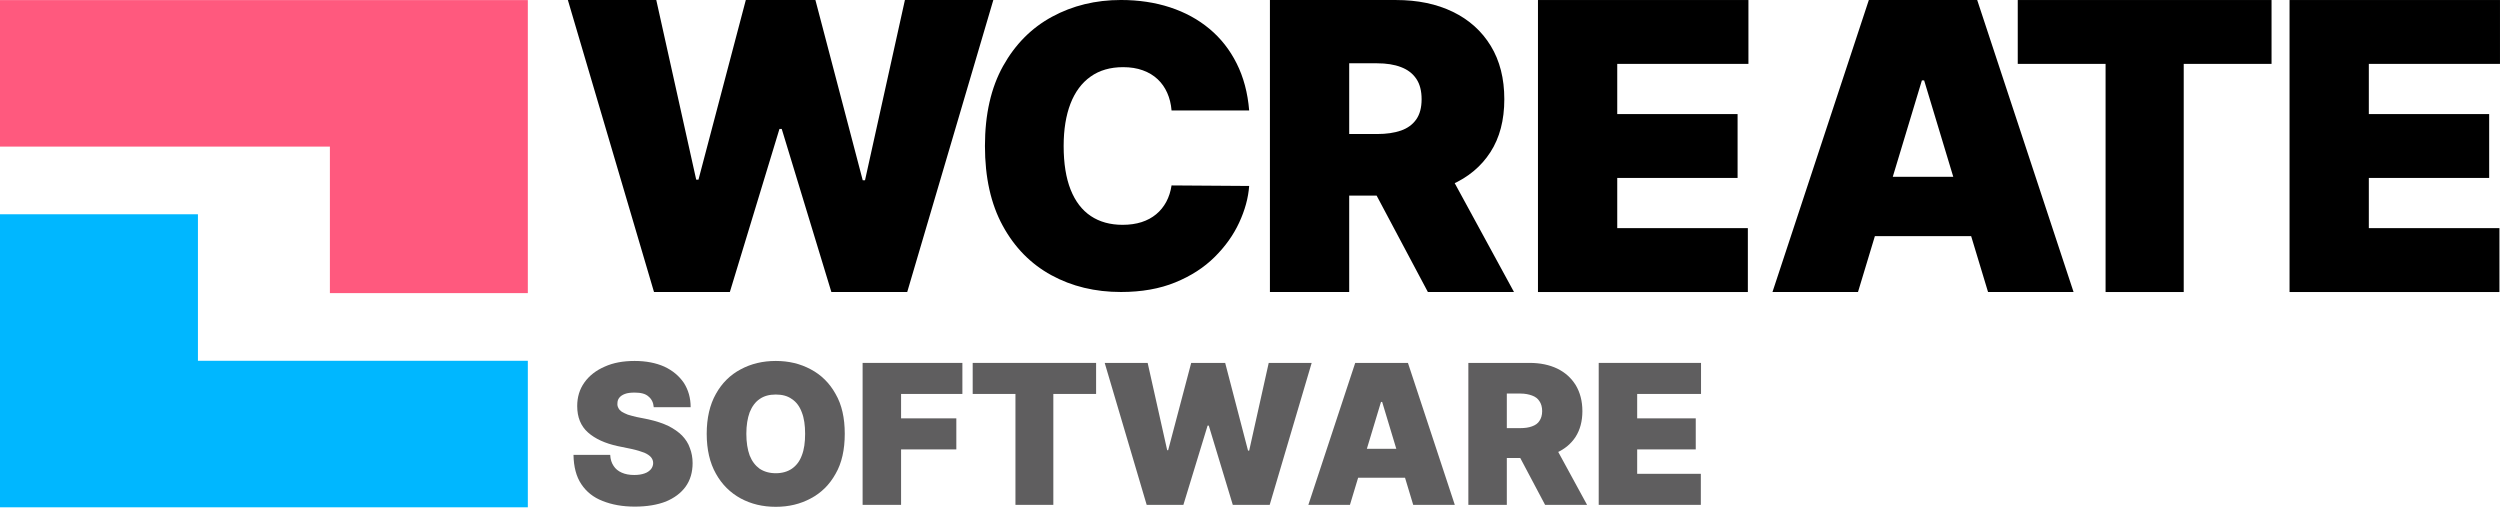
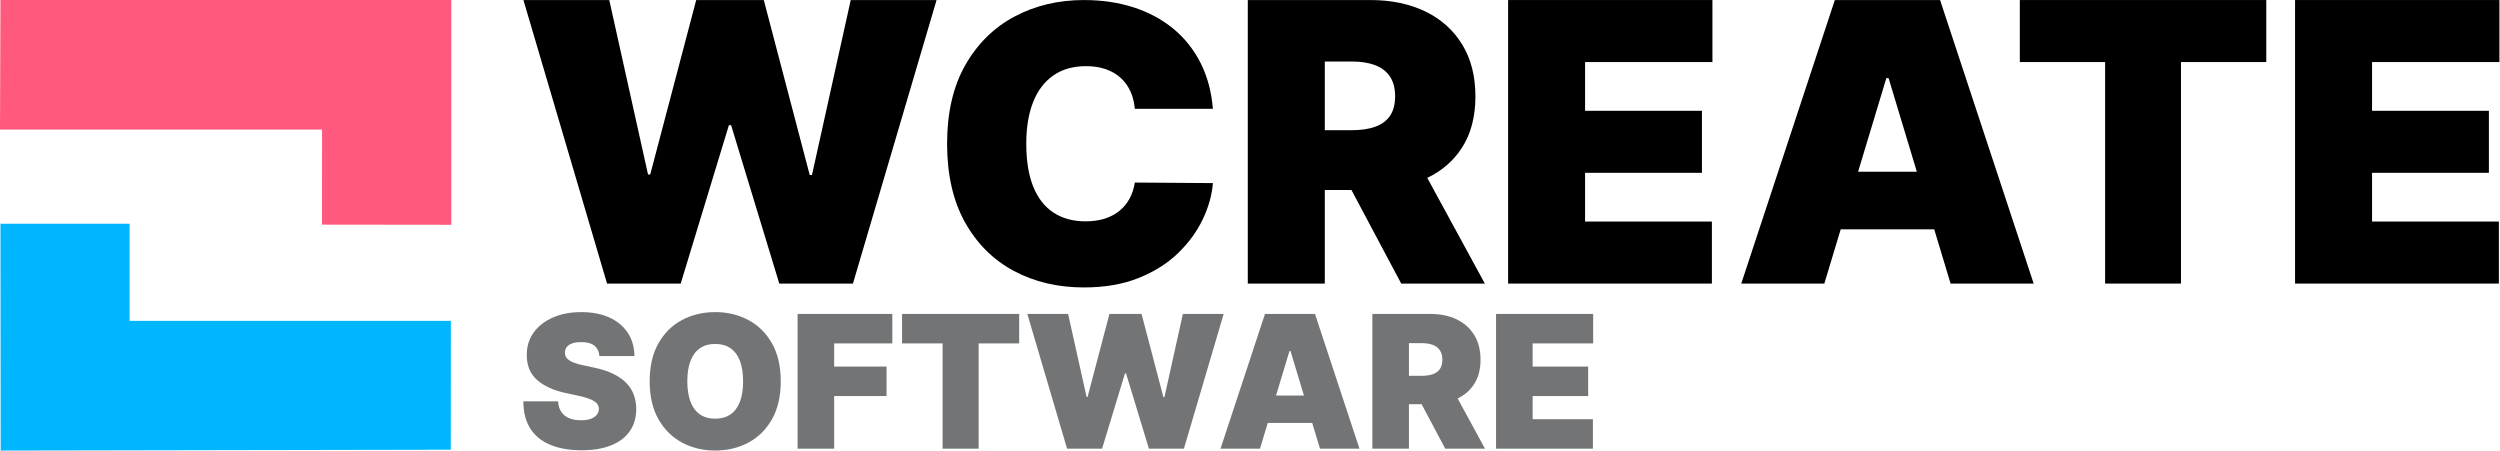
- <svg xmlns="http://www.w3.org/2000/svg" width="100%" height="100%" viewBox="0 0 485 99" version="1.1" xml:space="preserve" style="fill-rule:evenodd;clip-rule:evenodd;stroke-linejoin:round;stroke-miterlimit:2;">
-   <g transform="matrix(1,0,0,1,-320,-766.982)">
-     <g transform="matrix(-0.639997,0,0,0.710583,487.868,398.41)">
-       <g transform="matrix(-1.33333,-1.63286e-16,1.22465e-16,-1,422.295,1097.19)">
-         <path d="M165,480L240,480L240,440L120,440L120,520L165,520L165,480Z" style="fill:rgb(0,183,255);" />
-       </g>
-       <g transform="matrix(-1.33333,-1.63286e-16,1.22465e-16,-1,422.295,998.714)">
-         <path d="M240,400L195,400L195,440L120,440L120,480L240,480L240,400Z" style="fill:rgb(255,89,126);" />
+ <svg xmlns="http://www.w3.org/2000/svg" width="100%" height="100%" viewBox="0 0 1831 330" version="1.1" xml:space="preserve" style="fill-rule:evenodd;clip-rule:evenodd;stroke-linejoin:round;stroke-miterlimit:2;">
+   <g transform="matrix(1,0,0,1,-169.485,-160)">
+     <g transform="matrix(1,0,0,0.543307,2740,0)">
+       <g transform="matrix(2.64883,-6.62915e-16,-2.43291e-16,-4.05983,-2888.03,2688.21)">
+         <path d="M155.695,483.076L244.534,483.076L244.512,440.283L120.059,440L120,515.31L155.695,515.31L155.695,483.076Z" style="fill:rgb(0,183,255);" />
      </g>
    </g>
-     <g transform="matrix(6.66071,0,0,6.66071,-427.606,-2491.28)">
-       <g transform="matrix(1,0,0,1,1.27979,0)">
-         <path d="M130.01,497.682L127.501,489.177L130.076,489.177L131.239,494.409L131.305,494.409L132.684,489.177L134.711,489.177L136.089,494.426L136.156,494.426L137.318,489.177L139.893,489.177L137.385,497.682L135.176,497.682L133.73,492.931L133.664,492.931L132.219,497.682L130.01,497.682Z" style="fill-rule:nonzero;" />
-       </g>
-       <g transform="matrix(0.965247,0,0,0.97332,5.59241,13.1643)">
-         <path d="M148.182,492.366L145.84,492.366C145.824,492.172 145.78,491.996 145.709,491.839C145.639,491.681 145.542,491.544 145.419,491.43C145.295,491.315 145.147,491.226 144.972,491.164C144.798,491.101 144.6,491.07 144.378,491.07C143.991,491.07 143.663,491.164 143.396,491.353C143.129,491.541 142.927,491.811 142.79,492.162C142.653,492.514 142.584,492.936 142.584,493.429C142.584,493.95 142.654,494.385 142.794,494.735C142.934,495.085 143.137,495.348 143.402,495.524C143.668,495.7 143.988,495.788 144.362,495.788C144.575,495.788 144.766,495.761 144.935,495.707C145.104,495.653 145.25,495.575 145.375,495.472C145.5,495.37 145.601,495.246 145.68,495.101C145.759,494.955 145.812,494.791 145.84,494.609L148.182,494.625C148.155,494.985 148.054,495.351 147.879,495.724C147.705,496.096 147.458,496.439 147.138,496.753C146.818,497.068 146.423,497.32 145.952,497.511C145.482,497.702 144.935,497.798 144.312,497.798C143.531,497.798 142.831,497.63 142.213,497.295C141.594,496.96 141.105,496.468 140.747,495.817C140.388,495.166 140.209,494.37 140.209,493.429C140.209,492.482 140.392,491.684 140.757,491.035C141.122,490.386 141.615,489.894 142.235,489.561C142.856,489.227 143.548,489.06 144.312,489.06C144.849,489.06 145.343,489.134 145.794,489.28C146.246,489.427 146.642,489.641 146.982,489.922C147.323,490.203 147.597,490.548 147.804,490.958C148.012,491.368 148.138,491.837 148.182,492.366Z" style="fill-rule:nonzero;" />
-       </g>
-       <path d="M149.229,497.682L149.229,489.177L152.9,489.177C153.531,489.177 154.084,489.291 154.557,489.521C155.03,489.751 155.399,490.082 155.662,490.514C155.925,490.946 156.056,491.463 156.056,492.067C156.056,492.676 155.921,493.19 155.651,493.608C155.381,494.026 155.003,494.341 154.517,494.555C154.032,494.768 153.465,494.874 152.817,494.874L150.624,494.874L150.624,493.08L152.352,493.08C152.623,493.08 152.855,493.046 153.047,492.979C153.24,492.911 153.388,492.802 153.492,492.653C153.596,492.503 153.647,492.308 153.647,492.067C153.647,491.823 153.596,491.625 153.492,491.471C153.388,491.317 153.24,491.204 153.047,491.131C152.855,491.057 152.623,491.02 152.352,491.02L151.538,491.02L151.538,497.682L149.229,497.682ZM154.212,493.778L156.338,497.682L153.83,497.682L151.754,493.778L154.212,493.778Z" style="fill-rule:nonzero;" />
-       <path d="M157.036,497.682L157.036,489.177L163.166,489.177L163.166,491.037L159.345,491.037L159.345,492.499L162.85,492.499L162.85,494.359L159.345,494.359L159.345,495.821L163.149,495.821L163.149,497.682L157.036,497.682Z" style="fill-rule:nonzero;" />
-       <g transform="matrix(1,0,0,1,-0.163957,0)">
-         <path d="M167.013,496.054L166.521,497.682L164.03,497.682L166.837,489.177L169.993,489.177L172.8,497.682L170.309,497.682L169.817,496.054L167.013,496.054ZM169.296,494.326L168.448,491.519L168.382,491.519L167.534,494.326L169.296,494.326Z" />
-       </g>
-       <g transform="matrix(1,0,0,1,-1.37474,0)">
-         <path d="M172.385,491.037L172.385,489.177L179.777,489.177L179.777,491.037L177.219,491.037L177.219,497.682L174.943,497.682L174.943,491.037L172.385,491.037Z" style="fill-rule:nonzero;" />
-       </g>
-       <g transform="matrix(1,0,0,1,-1.71437,0)">
-         <path d="M180.641,497.682L180.641,489.177L186.77,489.177L186.77,491.037L182.95,491.037L182.95,492.499L186.455,492.499L186.455,494.359L182.95,494.359L182.95,495.821L186.754,495.821L186.754,497.682L180.641,497.682Z" style="fill-rule:nonzero;" />
+     <g transform="matrix(1,0,0,0.543307,2740,0)">
+       <g transform="matrix(2.64883,-6.62915e-16,-2.43291e-16,-4.05983,-2875.72,2243.21)">
+         <path d="M240,405.363L204.252,405.413L204.271,436.973L115.223,436.973L115.353,480L240,480L240,405.363Z" style="fill:rgb(255,89,126);" />
      </g>
    </g>
-     <g transform="matrix(3.2392,0,0,3.2392,17.8412,-747.167)">
-       <g transform="matrix(11.6944,0,0,11.6944,127.302,497.682)">
-         <path d="M0.439,-0.5C0.437,-0.524 0.428,-0.542 0.412,-0.555C0.397,-0.569 0.373,-0.575 0.341,-0.575C0.321,-0.575 0.304,-0.573 0.291,-0.568C0.278,-0.563 0.269,-0.557 0.262,-0.548C0.256,-0.54 0.253,-0.531 0.253,-0.52C0.252,-0.511 0.254,-0.503 0.258,-0.496C0.261,-0.489 0.267,-0.483 0.275,-0.477C0.283,-0.472 0.294,-0.467 0.306,-0.462C0.319,-0.458 0.334,-0.454 0.351,-0.45L0.411,-0.438C0.451,-0.429 0.485,-0.418 0.514,-0.404C0.542,-0.39 0.566,-0.373 0.584,-0.355C0.602,-0.336 0.616,-0.315 0.624,-0.291C0.633,-0.268 0.638,-0.242 0.638,-0.214C0.638,-0.167 0.626,-0.126 0.602,-0.093C0.578,-0.06 0.544,-0.035 0.501,-0.017C0.457,-0 0.404,0.009 0.342,0.009C0.279,0.009 0.224,-0.001 0.177,-0.02C0.13,-0.038 0.094,-0.067 0.068,-0.106C0.042,-0.145 0.029,-0.195 0.028,-0.256L0.216,-0.256C0.217,-0.233 0.223,-0.215 0.233,-0.2C0.243,-0.184 0.257,-0.173 0.275,-0.165C0.293,-0.157 0.314,-0.153 0.339,-0.153C0.361,-0.153 0.378,-0.156 0.392,-0.161C0.407,-0.166 0.417,-0.174 0.425,-0.183C0.432,-0.192 0.436,-0.203 0.436,-0.214C0.436,-0.226 0.432,-0.235 0.425,-0.244C0.418,-0.252 0.407,-0.26 0.391,-0.267C0.375,-0.273 0.354,-0.28 0.327,-0.286L0.254,-0.301C0.19,-0.315 0.139,-0.338 0.102,-0.371C0.065,-0.404 0.047,-0.449 0.047,-0.506C0.047,-0.552 0.059,-0.592 0.084,-0.627C0.109,-0.662 0.144,-0.689 0.188,-0.708C0.232,-0.728 0.283,-0.737 0.341,-0.737C0.4,-0.737 0.45,-0.727 0.493,-0.708C0.536,-0.688 0.569,-0.66 0.593,-0.625C0.616,-0.589 0.628,-0.548 0.628,-0.5L0.439,-0.5Z" style="fill:rgb(95,94,95);fill-rule:nonzero;" />
+     <g transform="matrix(1,0,0,0.543307,2740,0)">
+       <g transform="matrix(11.308,0,0,20.8132,-6751.81,-11500.5)">
+         <path d="M408.587,589.768C408.565,589.484 408.459,589.262 408.27,589.103C408.081,588.944 407.795,588.865 407.411,588.865C407.167,588.865 406.967,588.894 406.813,588.952C406.658,589.01 406.543,589.089 406.469,589.189C406.396,589.288 406.357,589.402 406.354,589.529C406.349,589.635 406.368,589.729 406.412,589.813C406.456,589.897 406.526,589.972 406.623,590.039C406.719,590.105 406.843,590.166 406.994,590.22C407.144,590.274 407.323,590.322 407.531,590.365L408.246,590.518C408.729,590.62 409.143,590.755 409.487,590.923C409.83,591.091 410.112,591.287 410.33,591.513C410.549,591.739 410.71,591.993 410.814,592.274C410.918,592.555 410.971,592.862 410.974,593.194C410.971,593.768 410.827,594.254 410.543,594.652C410.259,595.049 409.854,595.352 409.327,595.559C408.8,595.767 408.167,595.87 407.428,595.87C406.67,595.87 406.009,595.758 405.445,595.534C404.881,595.309 404.443,594.963 404.132,594.496C403.821,594.029 403.664,593.43 403.661,592.7L405.911,592.7C405.925,592.967 405.992,593.191 406.112,593.373C406.231,593.555 406.399,593.693 406.616,593.787C406.834,593.88 407.093,593.927 407.394,593.927C407.647,593.927 407.859,593.896 408.029,593.833C408.2,593.771 408.329,593.684 408.417,593.574C408.505,593.463 408.55,593.336 408.553,593.194C408.55,593.061 408.507,592.944 408.423,592.843C408.339,592.742 408.202,592.651 408.012,592.57C407.822,592.489 407.565,592.413 407.241,592.342L406.371,592.154C405.599,591.987 404.99,591.706 404.545,591.313C404.101,590.919 403.88,590.382 403.883,589.7C403.88,589.146 404.028,588.661 404.328,588.245C404.628,587.828 405.044,587.504 405.577,587.271C406.109,587.038 406.721,586.922 407.411,586.922C408.116,586.922 408.725,587.039 409.239,587.275C409.754,587.511 410.151,587.843 410.43,588.27C410.71,588.698 410.852,589.197 410.854,589.768L408.587,589.768Z" style="fill:rgb(115,116,117);fill-rule:nonzero;" />
+         <path d="M420.332,591.404C420.332,592.376 420.143,593.195 419.765,593.861C419.387,594.527 418.877,595.032 418.235,595.374C417.593,595.716 416.877,595.887 416.087,595.887C415.292,595.887 414.574,595.715 413.933,595.37C413.293,595.024 412.784,594.519 412.408,593.853C412.031,593.186 411.843,592.37 411.843,591.404C411.843,590.433 412.031,589.614 412.408,588.948C412.784,588.282 413.293,587.777 413.933,587.435C414.574,587.093 415.292,586.922 416.087,586.922C416.877,586.922 417.593,587.093 418.235,587.435C418.877,587.777 419.387,588.282 419.765,588.948C420.143,589.614 420.332,590.433 420.332,591.404ZM417.894,591.404C417.894,590.882 417.825,590.441 417.688,590.081C417.55,589.722 417.347,589.449 417.078,589.263C416.81,589.077 416.479,588.984 416.087,588.984C415.695,588.984 415.365,589.077 415.097,589.263C414.828,589.449 414.625,589.722 414.487,590.081C414.349,590.441 414.281,590.882 414.281,591.404C414.281,591.927 414.349,592.368 414.487,592.728C414.625,593.087 414.828,593.36 415.097,593.546C415.365,593.732 415.695,593.825 416.087,593.825C416.479,593.825 416.81,593.732 417.078,593.546C417.347,593.36 417.55,593.087 417.688,592.728C417.825,592.368 417.894,591.927 417.894,591.404Z" style="fill:rgb(115,116,117);fill-rule:nonzero;" />
+         <path d="M421.423,595.768L421.423,587.041L427.559,587.041L427.559,588.95L423.792,588.95L423.792,590.45L427.184,590.45L427.184,592.359L423.792,592.359L423.792,595.768L421.423,595.768Z" style="fill:rgb(115,116,117);fill-rule:nonzero;" />
+         <path d="M428.19,588.95L428.19,587.041L435.775,587.041L435.775,588.95L433.15,588.95L433.15,595.768L430.815,595.768L430.815,588.95L428.19,588.95Z" style="fill:rgb(115,116,117);fill-rule:nonzero;" />
+         <path d="M438.877,595.768L436.303,587.041L438.945,587.041L440.138,592.41L440.207,592.41L441.621,587.041L443.701,587.041L445.116,592.427L445.184,592.427L446.377,587.041L449.019,587.041L446.445,595.768L444.178,595.768L442.695,590.893L442.627,590.893L441.144,595.768L438.877,595.768Z" style="fill:rgb(115,116,117);fill-rule:nonzero;" />
+         <path d="M451.876,594.098L451.371,595.768L448.815,595.768L451.695,587.041L454.934,587.041L457.815,595.768L455.258,595.768L454.754,594.098L451.876,594.098ZM454.218,592.325L453.349,589.444L453.281,589.444L452.411,592.325L454.218,592.325Z" style="fill:rgb(115,116,117);" />
+         <path d="M461.019,592.887L461.019,595.768L458.65,595.768L458.65,587.041L462.417,587.041C463.065,587.041 463.631,587.159 464.117,587.395C464.603,587.63 464.981,587.97 465.251,588.413C465.521,588.856 465.656,589.387 465.656,590.007C465.656,590.632 465.517,591.159 465.24,591.588C464.981,591.989 464.626,592.298 464.173,592.515L465.945,595.768L463.371,595.768L461.839,592.887L461.019,592.887ZM461.019,591.047L461.854,591.047C462.133,591.047 462.371,591.012 462.568,590.942C462.766,590.873 462.918,590.761 463.024,590.608C463.131,590.454 463.184,590.254 463.184,590.007C463.184,589.757 463.131,589.553 463.024,589.395C462.918,589.238 462.766,589.121 462.568,589.046C462.371,588.971 462.133,588.933 461.854,588.933L461.019,588.933L461.019,591.047Z" style="fill:rgb(115,116,117);" />
+         <path d="M466.661,595.768L466.661,587.041L472.951,587.041L472.951,588.95L469.031,588.95L469.031,590.45L472.627,590.45L472.627,592.359L469.031,592.359L469.031,593.859L472.934,593.859L472.934,595.768L466.661,595.768Z" style="fill:rgb(115,116,117);fill-rule:nonzero;" />
      </g>
-       <g transform="matrix(11.6944,0,0,11.6944,135.093,497.682)">
-         <path d="M0.751,-0.364C0.751,-0.283 0.736,-0.214 0.704,-0.159C0.673,-0.103 0.63,-0.061 0.577,-0.033C0.523,-0.004 0.464,0.01 0.398,0.01C0.331,0.01 0.272,-0.004 0.218,-0.033C0.165,-0.062 0.122,-0.104 0.091,-0.16C0.06,-0.215 0.044,-0.283 0.044,-0.364C0.044,-0.445 0.06,-0.513 0.091,-0.568C0.122,-0.624 0.165,-0.666 0.218,-0.694C0.272,-0.723 0.331,-0.737 0.398,-0.737C0.464,-0.737 0.523,-0.723 0.577,-0.694C0.63,-0.666 0.673,-0.624 0.704,-0.568C0.736,-0.513 0.751,-0.445 0.751,-0.364ZM0.548,-0.364C0.548,-0.407 0.543,-0.444 0.531,-0.474C0.52,-0.504 0.503,-0.527 0.48,-0.542C0.458,-0.558 0.43,-0.565 0.398,-0.565C0.365,-0.565 0.338,-0.558 0.315,-0.542C0.293,-0.527 0.276,-0.504 0.264,-0.474C0.253,-0.444 0.247,-0.407 0.247,-0.364C0.247,-0.32 0.253,-0.283 0.264,-0.253C0.276,-0.223 0.293,-0.201 0.315,-0.185C0.338,-0.17 0.365,-0.162 0.398,-0.162C0.43,-0.162 0.458,-0.17 0.48,-0.185C0.503,-0.201 0.52,-0.223 0.531,-0.253C0.543,-0.283 0.548,-0.32 0.548,-0.364Z" style="fill:rgb(95,94,95);fill-rule:nonzero;" />
+     </g>
+     <g transform="matrix(1,0,0,0.543307,2740,0)">
+       <g transform="matrix(23.7959,0,0,43.7982,-11789.4,-25416.8)">
+         <path d="M406.099,595.768L403.525,587.041L406.167,587.041L407.36,592.41L407.428,592.41L408.843,587.041L410.923,587.041L412.337,592.427L412.406,592.427L413.599,587.041L416.241,587.041L413.667,595.768L411.4,595.768L409.917,590.893L409.849,590.893L408.366,595.768L406.099,595.768Z" style="fill-rule:nonzero;" />
+         <g transform="matrix(1,0,0,0.986692,0,7.93006)">
+           <path d="M424.746,590.314L422.343,590.314C422.326,590.115 422.281,589.934 422.209,589.772C422.136,589.61 422.037,589.471 421.911,589.353C421.784,589.235 421.631,589.144 421.452,589.08C421.273,589.016 421.07,588.984 420.843,588.984C420.445,588.984 420.109,589.081 419.835,589.274C419.561,589.467 419.354,589.744 419.213,590.105C419.072,590.466 419.002,590.899 419.002,591.404C419.002,591.939 419.074,592.385 419.217,592.745C419.361,593.104 419.569,593.374 419.842,593.554C420.114,593.735 420.442,593.825 420.826,593.825C421.045,593.825 421.241,593.797 421.414,593.742C421.587,593.686 421.738,593.606 421.866,593.501C421.994,593.396 422.098,593.269 422.179,593.12C422.26,592.971 422.315,592.802 422.343,592.615L424.746,592.632C424.718,593.001 424.614,593.377 424.435,593.759C424.256,594.141 424.003,594.493 423.675,594.816C423.347,595.138 422.941,595.397 422.458,595.593C421.975,595.789 421.414,595.887 420.775,595.887C419.974,595.887 419.256,595.716 418.621,595.372C417.986,595.028 417.484,594.522 417.116,593.855C416.749,593.187 416.565,592.37 416.565,591.404C416.565,590.433 416.752,589.614 417.127,588.948C417.502,588.282 418.008,587.777 418.644,587.435C419.281,587.093 419.991,586.922 420.775,586.922C421.326,586.922 421.833,586.997 422.296,587.147C422.759,587.298 423.165,587.517 423.515,587.806C423.864,588.094 424.146,588.449 424.359,588.869C424.572,589.289 424.701,589.771 424.746,590.314Z" style="fill-rule:nonzero;" />
+         </g>
+         <path d="M428.19,592.887L428.19,595.768L425.82,595.768L425.82,587.041L429.587,587.041C430.235,587.041 430.802,587.159 431.288,587.395C431.773,587.63 432.151,587.97 432.421,588.413C432.691,588.856 432.826,589.387 432.826,590.007C432.826,590.632 432.688,591.159 432.411,591.588C432.152,591.989 431.796,592.298 431.344,592.515L433.116,595.768L430.542,595.768L429.01,592.887L428.19,592.887ZM428.19,591.047L429.025,591.047C429.303,591.047 429.541,591.012 429.739,590.942C429.936,590.873 430.088,590.761 430.195,590.608C430.301,590.454 430.354,590.254 430.354,590.007C430.354,589.757 430.301,589.553 430.195,589.395C430.088,589.238 429.936,589.121 429.739,589.046C429.541,588.971 429.303,588.933 429.025,588.933L428.19,588.933L428.19,591.047Z" />
+         <path d="M433.832,595.768L433.832,587.041L440.121,587.041L440.121,588.95L436.201,588.95L436.201,590.45L439.798,590.45L439.798,592.359L436.201,592.359L436.201,593.859L440.104,593.859L440.104,595.768L433.832,595.768Z" style="fill-rule:nonzero;" />
+         <path d="M444.069,594.098L443.565,595.768L441.008,595.768L443.888,587.041L447.127,587.041L450.008,595.768L447.451,595.768L446.947,594.098L444.069,594.098ZM446.412,592.325L445.542,589.444L445.474,589.444L444.604,592.325L446.412,592.325Z" />
+         <path d="M449.582,588.95L449.582,587.041L457.167,587.041L457.167,588.95L454.542,588.95L454.542,595.768L452.207,595.768L452.207,588.95L449.582,588.95Z" style="fill-rule:nonzero;" />
+         <path d="M458.053,595.768L458.053,587.041L464.343,587.041L464.343,588.95L460.423,588.95L460.423,590.45L464.019,590.45L464.019,592.359L460.423,592.359L460.423,593.859L464.326,593.859L464.326,595.768L458.053,595.768Z" style="fill-rule:nonzero;" />
      </g>
-       <g transform="matrix(11.6944,0,0,11.6944,144.395,497.682)">
-         <path d="M0.047,-0L0.047,-0.727L0.558,-0.727L0.558,-0.568L0.244,-0.568L0.244,-0.443L0.527,-0.443L0.527,-0.284L0.244,-0.284L0.244,-0L0.047,-0Z" style="fill:rgb(95,94,95);fill-rule:nonzero;" />
-       </g>
-       <g transform="matrix(11.6944,0,0,11.6944,151.222,497.682)">
-         <path d="M0.027,-0.568L0.027,-0.727L0.659,-0.727L0.659,-0.568L0.44,-0.568L0.44,-0L0.246,-0L0.246,-0.568L0.027,-0.568Z" style="fill:rgb(95,94,95);fill-rule:nonzero;" />
-       </g>
-       <g transform="matrix(11.6944,0,0,11.6944,159.245,497.682)">
-         <path d="M0.232,-0L0.017,-0.727L0.237,-0.727L0.337,-0.28L0.342,-0.28L0.46,-0.727L0.634,-0.727L0.751,-0.278L0.757,-0.278L0.857,-0.727L1.077,-0.727L0.862,-0L0.673,-0L0.55,-0.406L0.544,-0.406L0.42,-0L0.232,-0Z" style="fill:rgb(95,94,95);fill-rule:nonzero;" />
-       </g>
-       <g transform="matrix(11.6944,0,0,11.6944,171.372,497.682)">
-         <path d="M0.236,-0L0.023,-0L0.263,-0.727L0.533,-0.727L0.773,-0L0.56,-0L0.401,-0.527L0.395,-0.527L0.236,-0ZM0.196,-0.287L0.597,-0.287L0.597,-0.139L0.196,-0.139L0.196,-0.287Z" style="fill:rgb(95,94,95);fill-rule:nonzero;" />
-       </g>
-       <g transform="matrix(11.6944,0,0,11.6944,180.674,497.682)">
-         <path d="M0.047,-0L0.047,-0.727L0.361,-0.727C0.415,-0.727 0.462,-0.717 0.502,-0.698C0.543,-0.678 0.574,-0.65 0.597,-0.613C0.619,-0.576 0.631,-0.532 0.631,-0.48C0.631,-0.428 0.619,-0.384 0.596,-0.348C0.573,-0.313 0.541,-0.286 0.499,-0.267C0.458,-0.249 0.409,-0.24 0.354,-0.24L0.166,-0.24L0.166,-0.393L0.314,-0.393C0.337,-0.393 0.357,-0.396 0.373,-0.402C0.39,-0.408 0.403,-0.417 0.411,-0.43C0.42,-0.443 0.425,-0.46 0.425,-0.48C0.425,-0.501 0.42,-0.518 0.411,-0.531C0.403,-0.544 0.39,-0.554 0.373,-0.56C0.357,-0.566 0.337,-0.57 0.314,-0.57L0.244,-0.57L0.244,-0L0.047,-0ZM0.473,-0.334L0.655,-0L0.44,-0L0.263,-0.334L0.473,-0.334Z" style="fill:rgb(95,94,95);fill-rule:nonzero;" />
-       </g>
-       <g transform="matrix(11.6944,0,0,11.6944,188.481,497.682)">
-         <path d="M0.047,-0L0.047,-0.727L0.571,-0.727L0.571,-0.568L0.244,-0.568L0.244,-0.443L0.544,-0.443L0.544,-0.284L0.244,-0.284L0.244,-0.159L0.57,-0.159L0.57,-0L0.047,-0Z" style="fill:rgb(95,94,95);fill-rule:nonzero;" />
-       </g>
-       <g transform="matrix(11.6944,0,0,11.6944,195.757,497.682)">
-             </g>
    </g>
  </g>
</svg>
